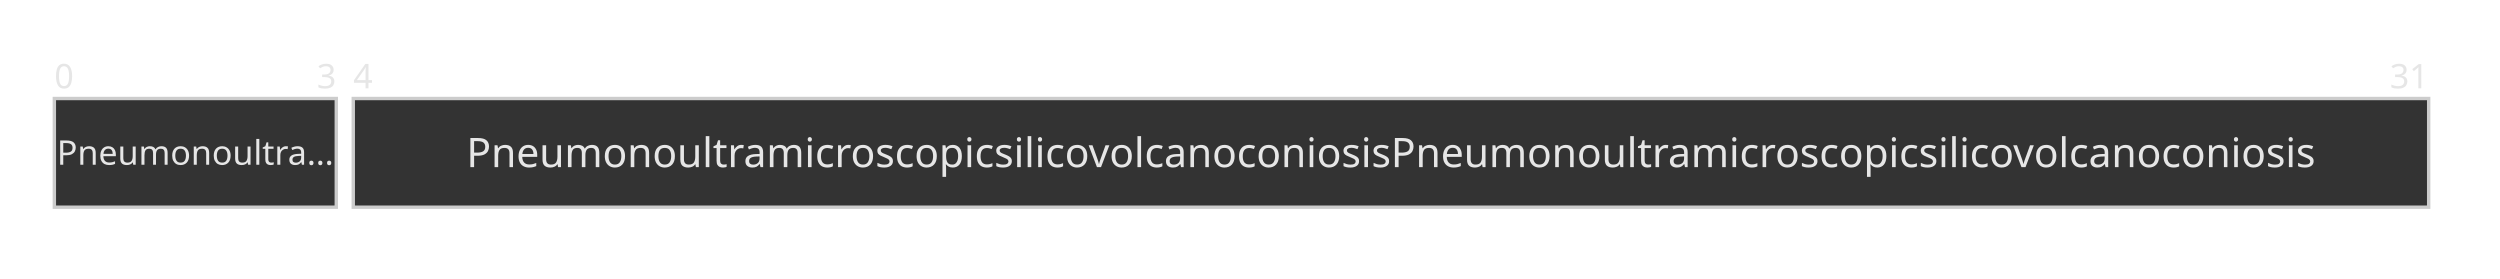
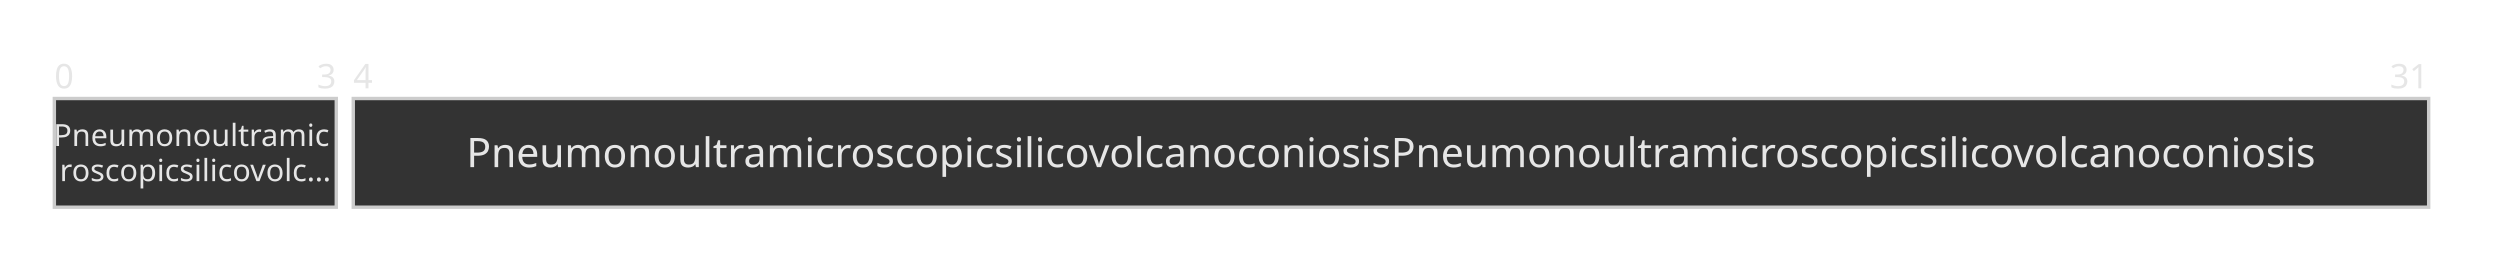
<svg xmlns="http://www.w3.org/2000/svg" role="img" width="736" height="82" viewBox="0 0 736 82" font-family="sans-serif" font-size="14">
  <rect x="16" y="29" width="83" height="32" fill="#333333" stroke="#cccccc" />
-   <text fill="#e6e6e6" font-size="10" text-anchor="middle">
-     <tspan x="57.5" y="48.5">Pneumonoultra…</tspan>
+   <text fill="#e6e6e6" font-size="9" text-anchor="middle">
+     <tspan x="57.5" y="42.98">Pneumonoultramic</tspan>
+     <tspan x="57.5" y="53.33">roscopicsilicovolc…</tspan>
  </text>
  <text x="16" y="26" fill="#e6e6e6" font-size="10">0</text>
  <text x="99" y="26" fill="#e6e6e6" font-size="10" text-anchor="end">3</text>
  <rect x="104" y="29" width="611" height="32" fill="#333333" stroke="#cccccc" />
  <text fill="#e6e6e6" font-size="12" text-anchor="middle">
    <tspan x="409.5" y="49.2">PneumonoultramicroscopicsilicovolcanoconiosisPneumonoultramicroscopicsilicovolcanoconiosis</tspan>
  </text>
  <text x="104" y="26" fill="#e6e6e6" font-size="10">4</text>
  <text x="715" y="26" fill="#e6e6e6" font-size="10" text-anchor="end">31</text>
</svg>
